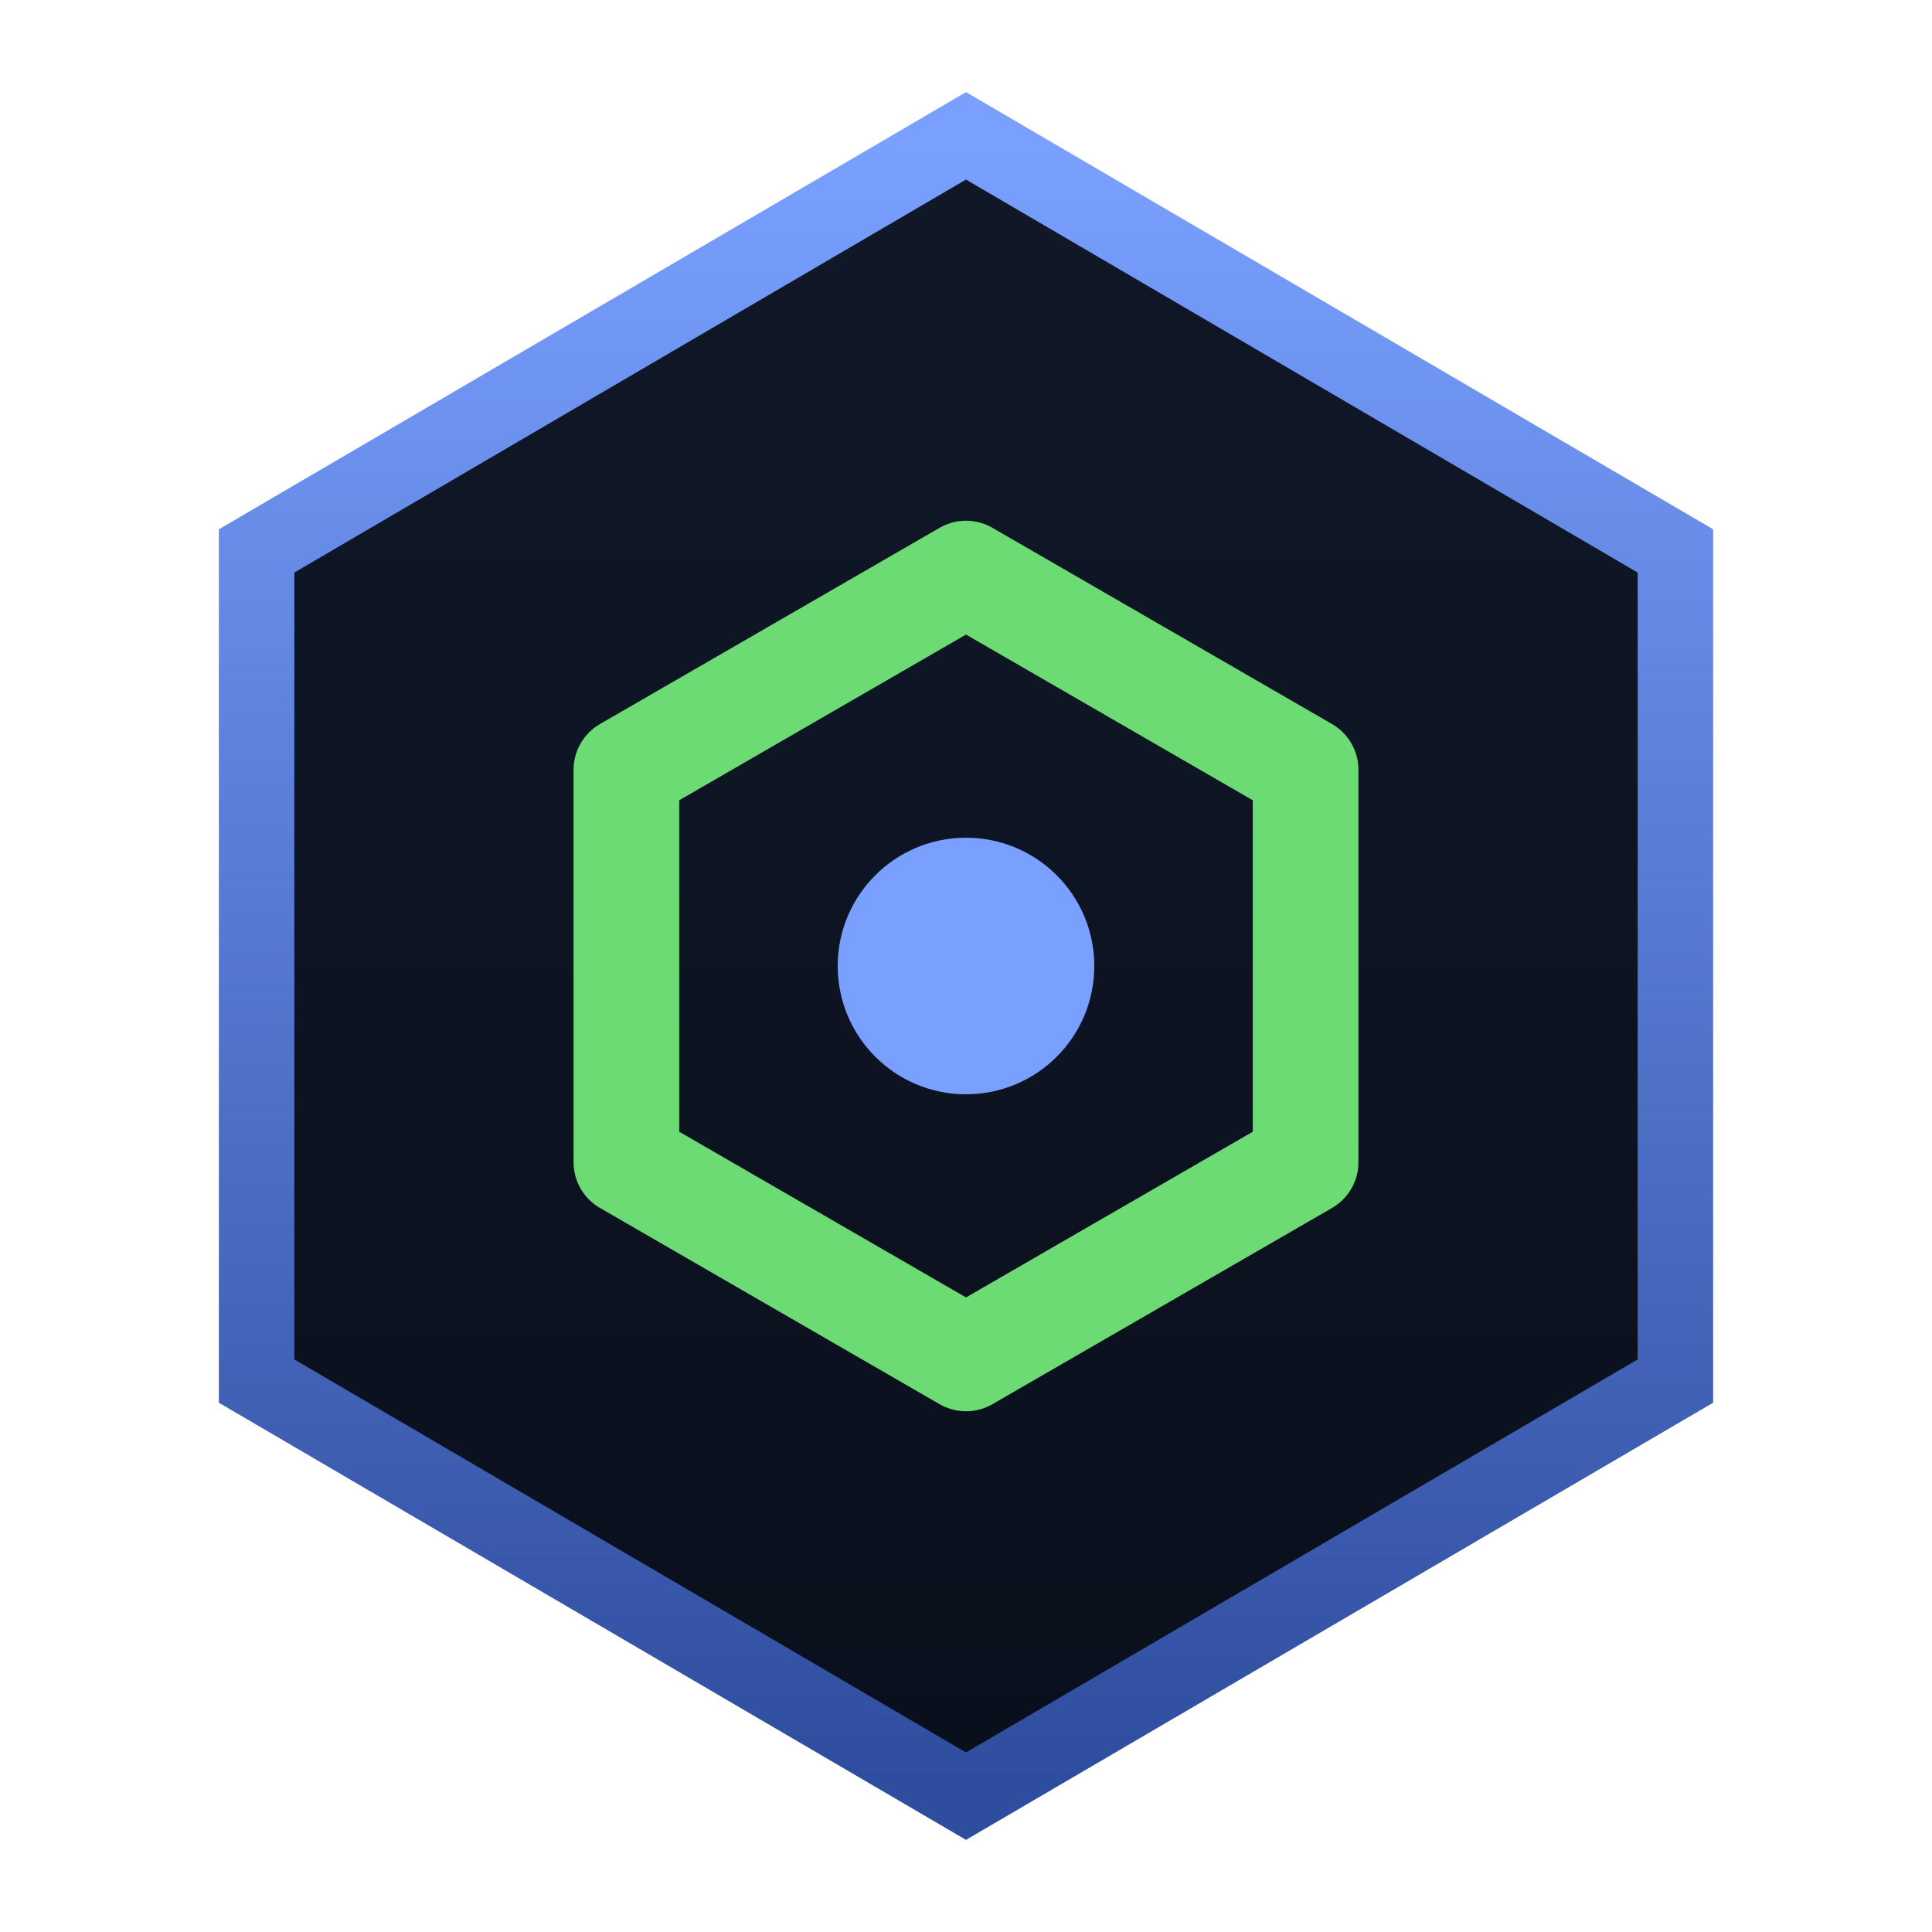
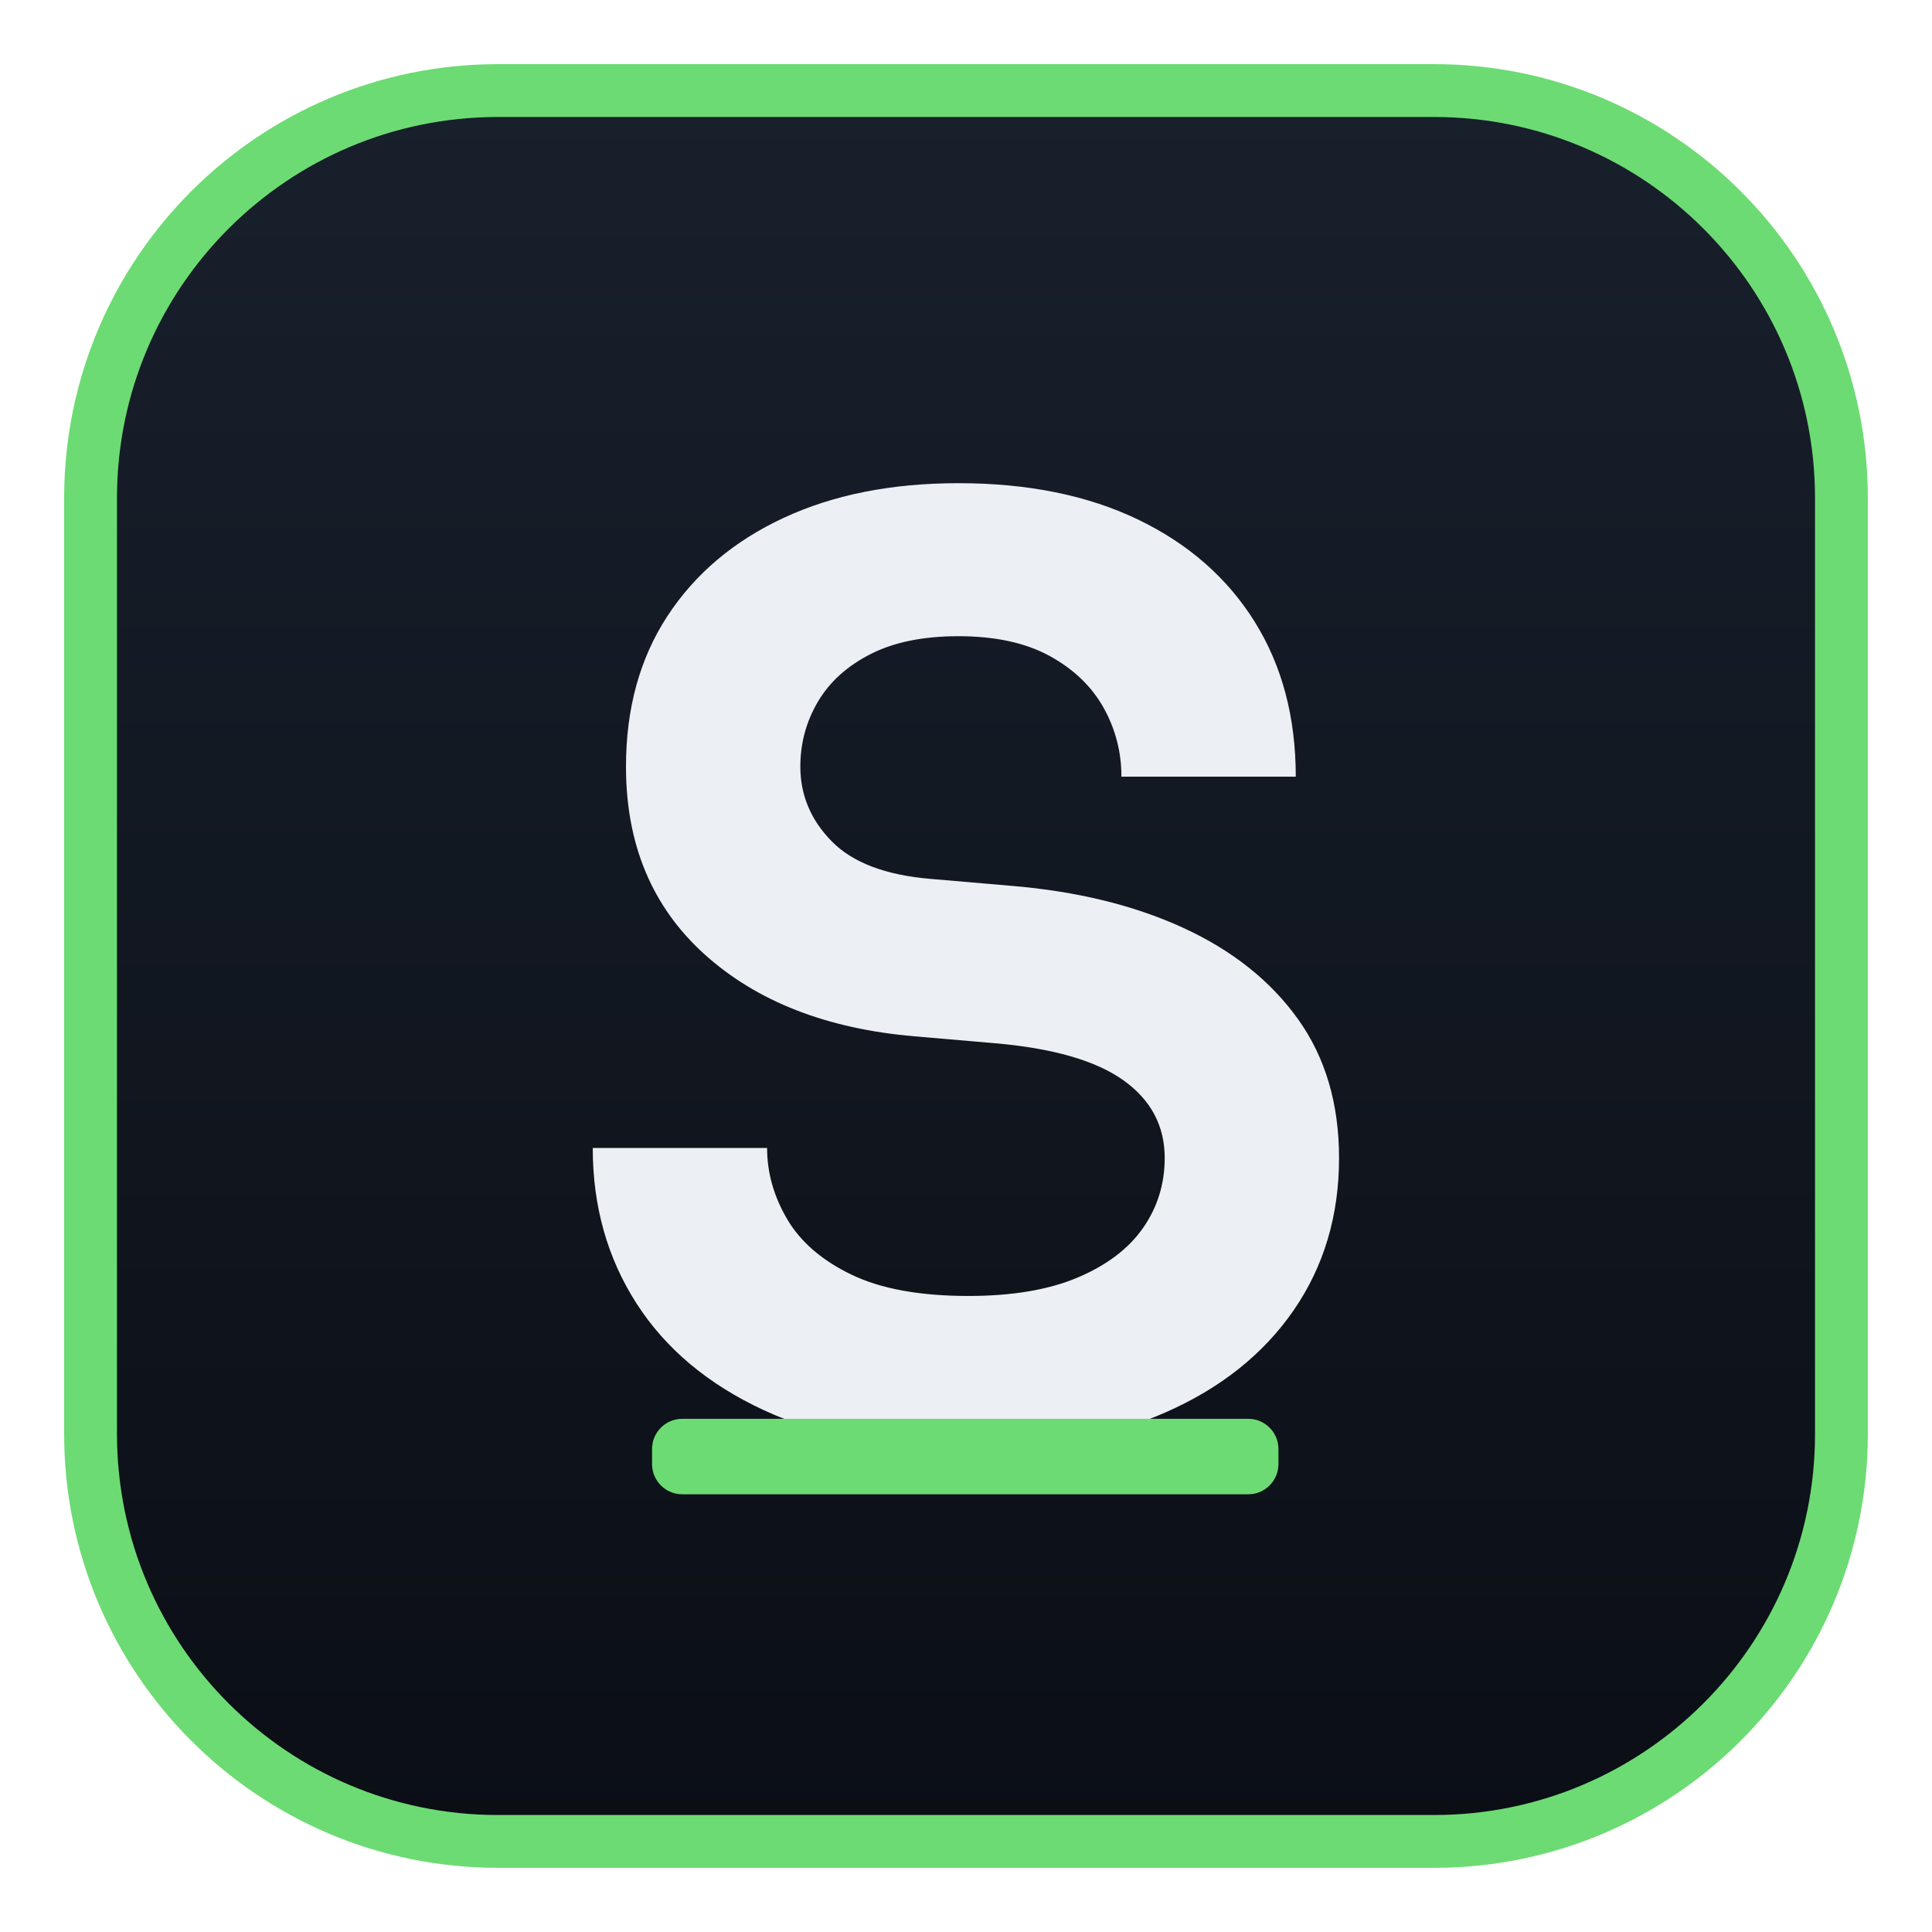
<svg xmlns="http://www.w3.org/2000/svg" width="128" height="128" viewBox="0 0 128 128">
  <defs>
-     <linearGradient id="edge" x1="0" y1="0" x2="0" y2="1">
-       <stop offset="0" stop-color="#79a0ff" />
-       <stop offset="1" stop-color="#2f4d9e" />
-     </linearGradient>
-     <linearGradient id="screen" x1="0" y1="0" x2="0" y2="1">
-       <stop offset="0" stop-color="#101828" />
-       <stop offset="1" stop-color="#0a0f1c" />
+     <linearGradient id="t" x1="0" y1="0" x2="0" y2="1">
+       <stop offset="0" stop-color="#18202c" />
+       <stop offset="1" stop-color="#0b0e15" />
    </linearGradient>
  </defs>
-   <path d="M64 9 L111 36.5 L111 91.5 L64 119 L17 91.5 L17 36.5 Z" fill="url(#screen)" stroke="url(#edge)" stroke-width="5" stroke-linejoin="miter" />
-   <g id="symbol">
-     <path d="M64 38 L86.5 51 L86.5 77 L64 90 L41.5 77 L41.5 51 Z" fill="none" stroke="#6ddb73" stroke-width="7" stroke-linejoin="round" />
-     <circle cx="64" cy="64" r="8.5" fill="#79a0ff" />
+   <rect x="6" y="6" width="116" height="116" rx="27" fill="url(#t)" />
+   <rect x="6" y="6" width="116" height="116" rx="27" fill="none" stroke="#6ddb73" stroke-width="3.5" />
+   <g transform="translate(36.03,94.42) scale(0.0831,-0.0831)">
+     <path d="M338.5 -19Q242 -19 175.25 12.0Q108.5 43 73.75 97.25Q39 151.5 39 221H178Q178 191.5 194.0 164.25Q210 137 245.25 120.0Q280.5 103 338.5 103Q391 103 425.75 117.75Q460.5 132.5 477.75 157.25Q495 182 495 213Q495 251.5 462.0 275.0Q429 298.5 359.5 304.5L295.5 310Q190.5 319 128.0 375.5Q65.5 432 65.5 525Q65.5 594.5 98.5 645.0Q131.5 695.5 191.0 723.25Q250.5 751 330.5 751Q413.5 751 473.75 722.0Q534 693 566.75 640.5Q599.5 588 599.5 517H460.5Q460.5 546.5 446.25 572.0Q432 597.5 403.25 613.25Q374.5 629 330.5 629Q288.5 629 260.5 614.75Q232.5 600.5 218.5 576.75Q204.5 553 204.5 525Q204.5 491 229.5 465.5Q254.5 440 308.5 435.5L372.5 430Q451 423.5 509.75 396.5Q568.5 369.5 601.25 323.75Q634 278 634 213Q634 144 597.75 91.5Q561.5 39 495.25 10.0Q429 -19 338.5 -19Z" fill="#eceff3" />
  </g>
+   <rect x="43.2" y="94" width="41.5" height="5" rx="2" fill="#6ddb73" />
</svg>
